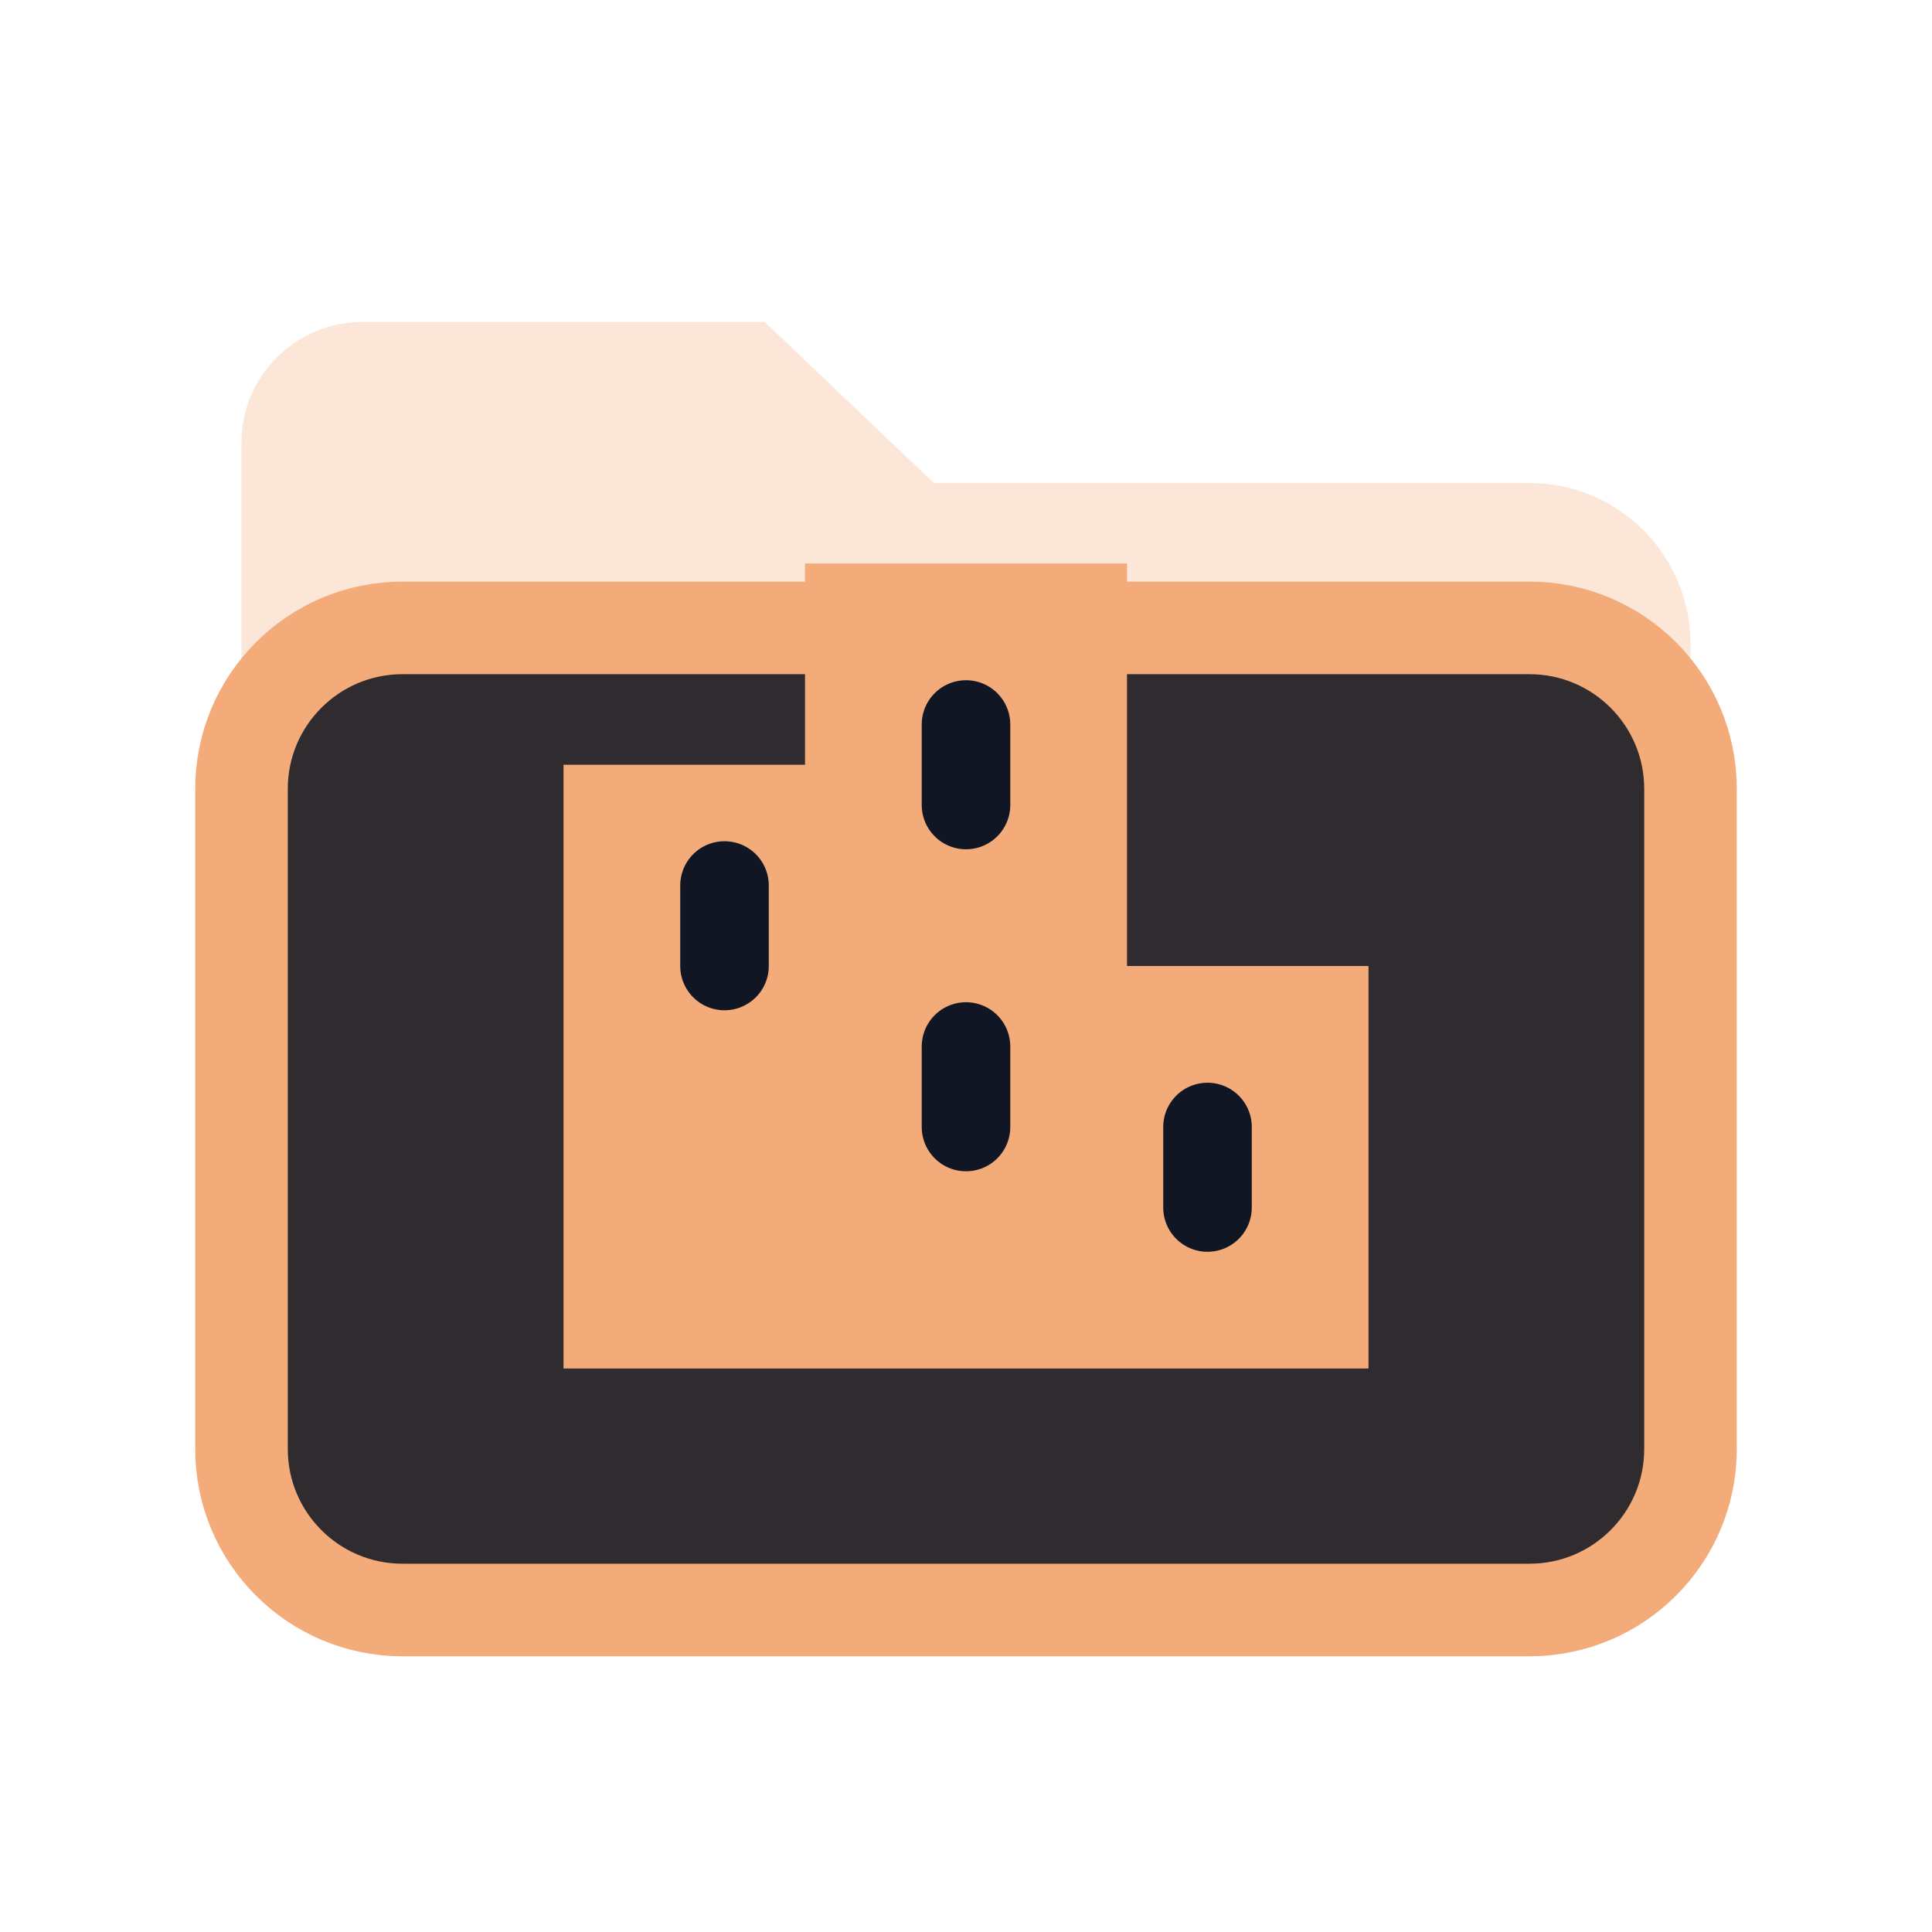
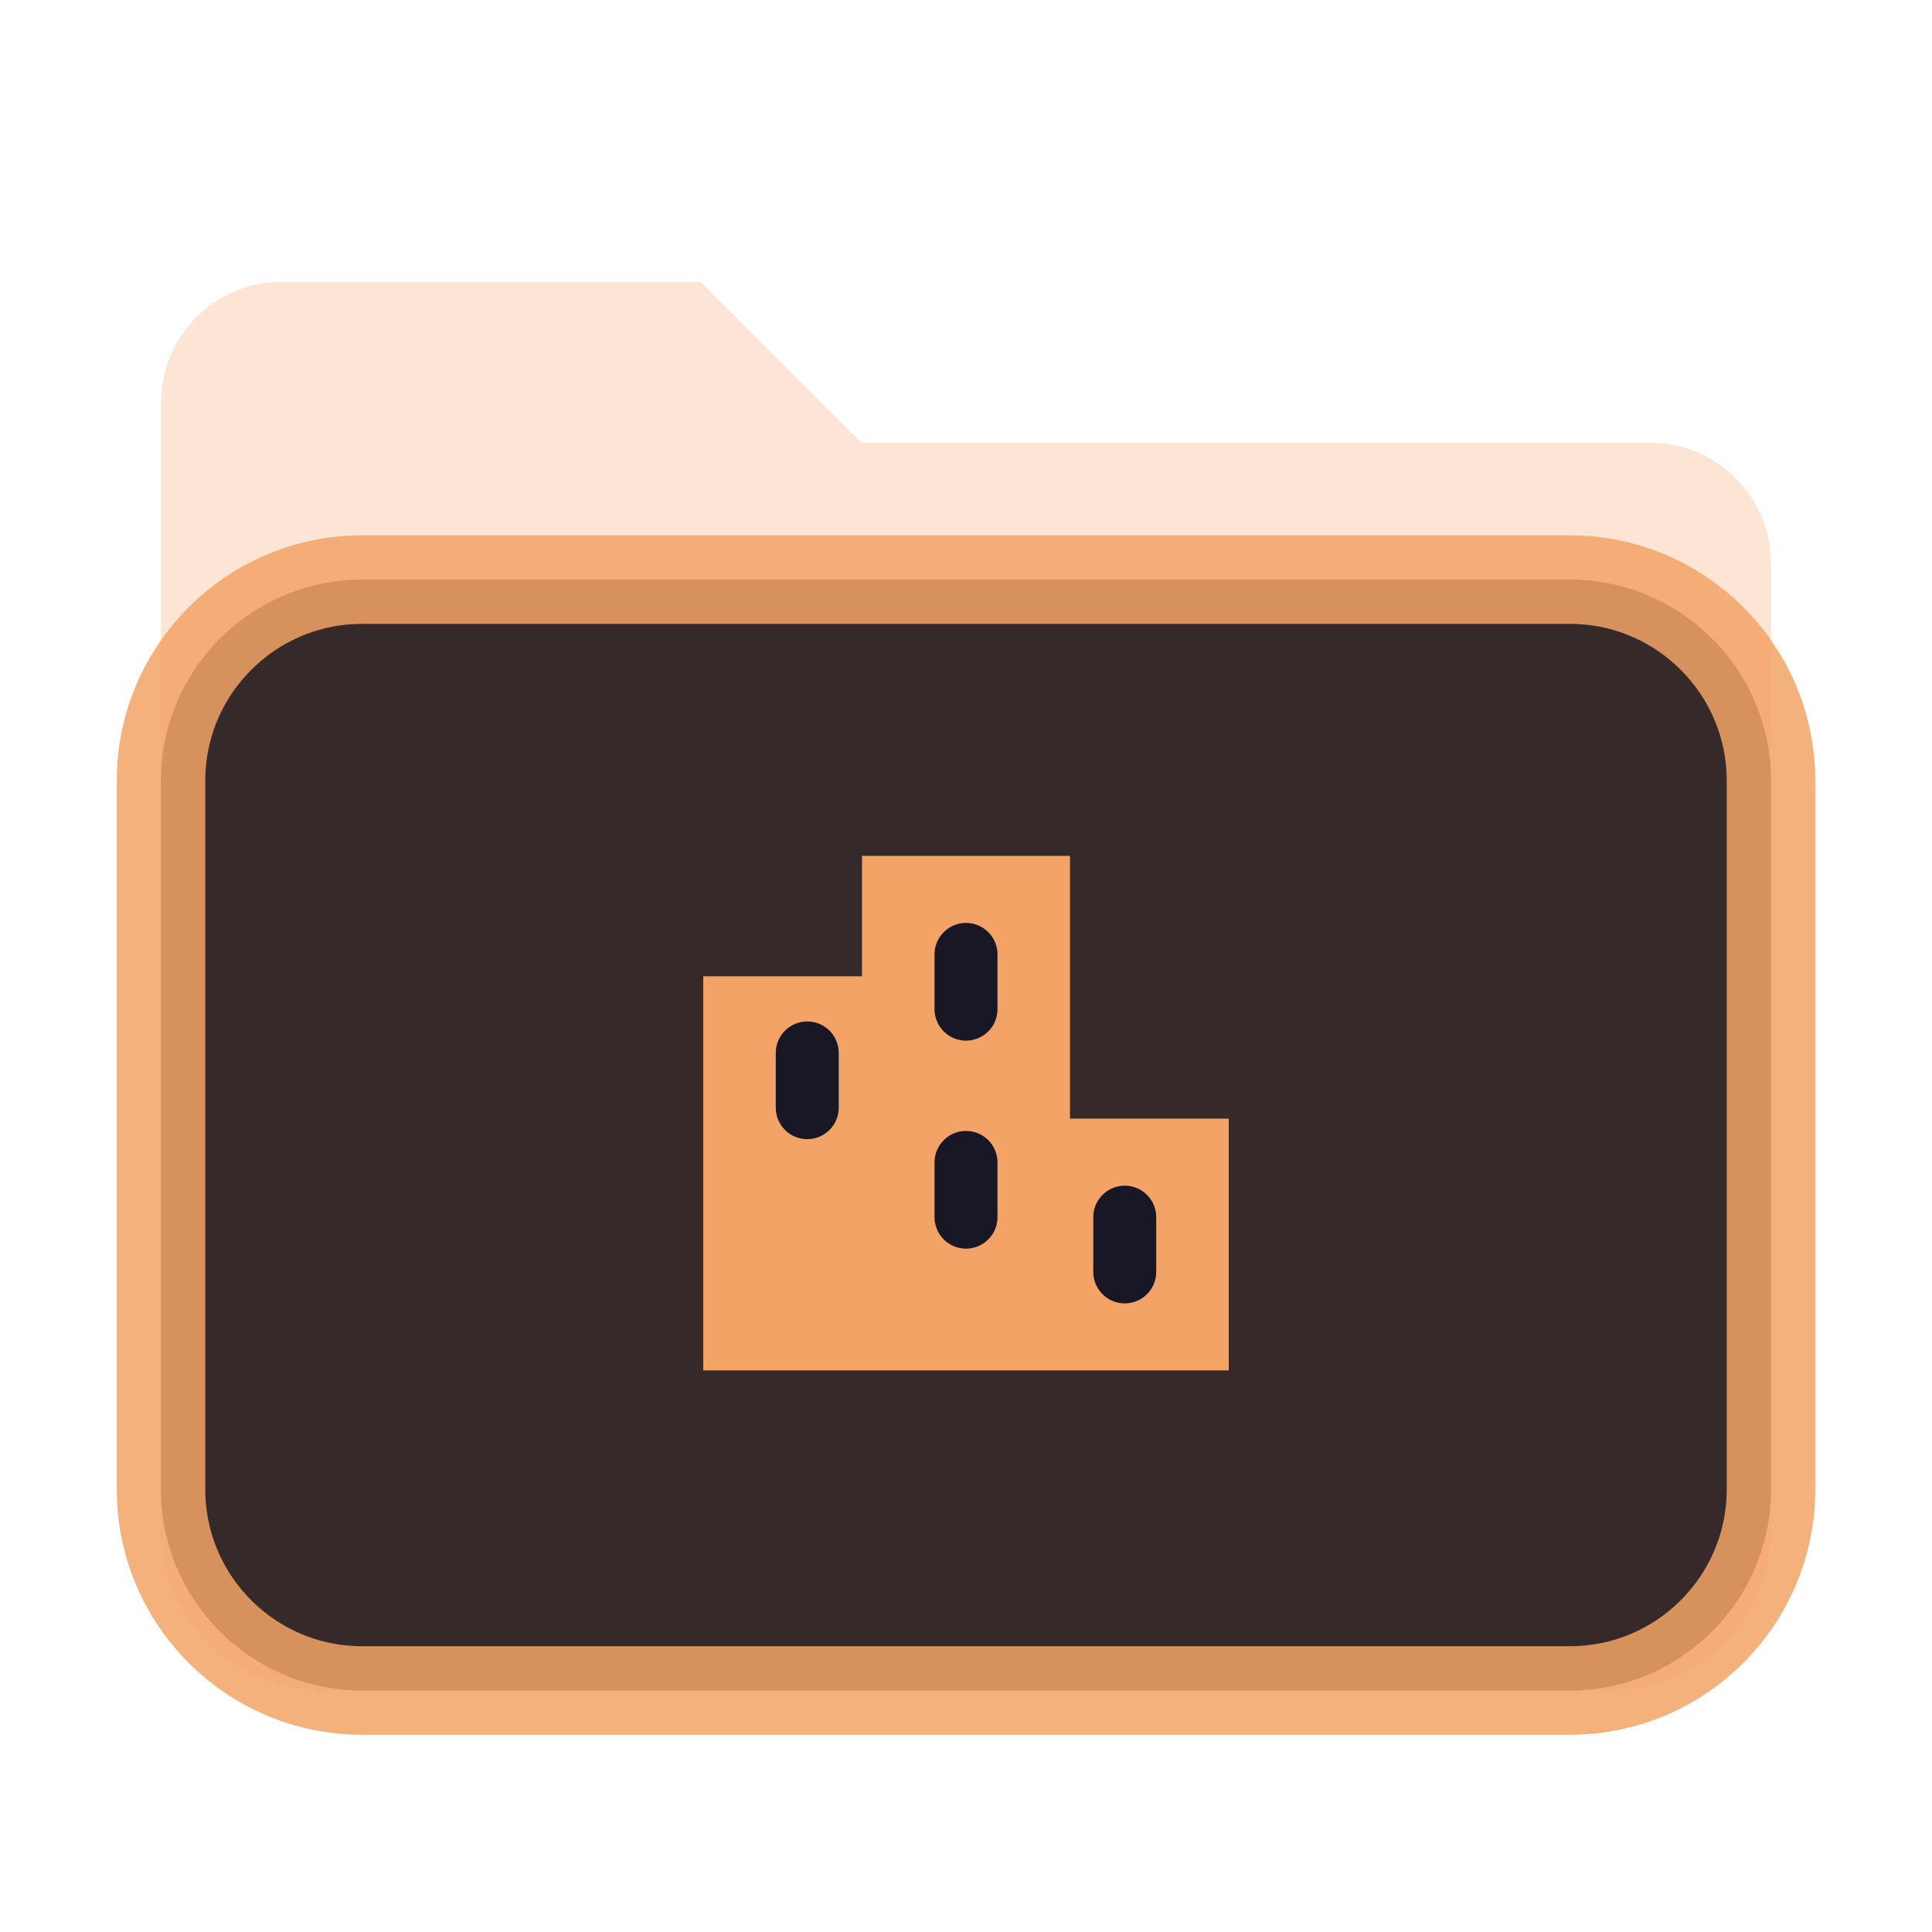
<svg xmlns="http://www.w3.org/2000/svg" viewBox="0 0 24 24" fill="none" stroke-linecap="round" stroke-linejoin="round">
-   <path d="M3 7V5.5A1.5 1.5 0 0 1 4.5 4h5l2.1 2H19a2 2 0 0 1 2 2v10a2 2 0 0 1-2 2H5a2 2 0 0 1-2-2Z" fill="#F2AB79" fill-opacity=".3" />
-   <rect x="3" y="7.8" width="18" height="12.2" rx="2" fill="#0D1522" />
-   <rect x="3" y="7.8" width="18" height="12.2" rx="2" fill="#F2AB79" fill-opacity=".15" stroke="#F2AB79" stroke-width="1.15" />
-   <path d="M7 17V9.5h3V7h4v5h3v5Z" fill="#F2AB79" />
-   <path d="M9 11v1m3-3v1m0 3v1m3 0v1" stroke="#101623" stroke-width="1.1" />
+   <path d="M2 6.5V5a1.5 1.5 0 0 1 1.5-1.5h5.2l2 2H20.5A1.5 1.5 0 0 1 22 7v12a2 2 0 0 1-2 2H4a2 2 0 0 1-2-2Z" fill="#F2A365" fill-opacity=".28" />
+   <rect x="2" y="7.2" width="20" height="13.8" rx="2.5" fill="#13121F" />
+   <rect x="2" y="7.2" width="20" height="13.8" rx="2.5" fill="#F2A365" fill-opacity=".16" stroke="#F2A365" stroke-opacity=".85" stroke-width="1.1" />
+   <g transform="translate(12 14.1) scale(0.68) translate(-12 -12.5)">
+     <path d="M7.2 16.8V9.6h2.9V7.4h3.8v4.8h2.9v4.6Z" fill="#F2A365" />
+     <path d="M9.1 11v1m2.9-2.8v1m0 2.8v1m2.9 0v1" stroke="#181726" stroke-width="1.15" />
+   </g>
</svg>
